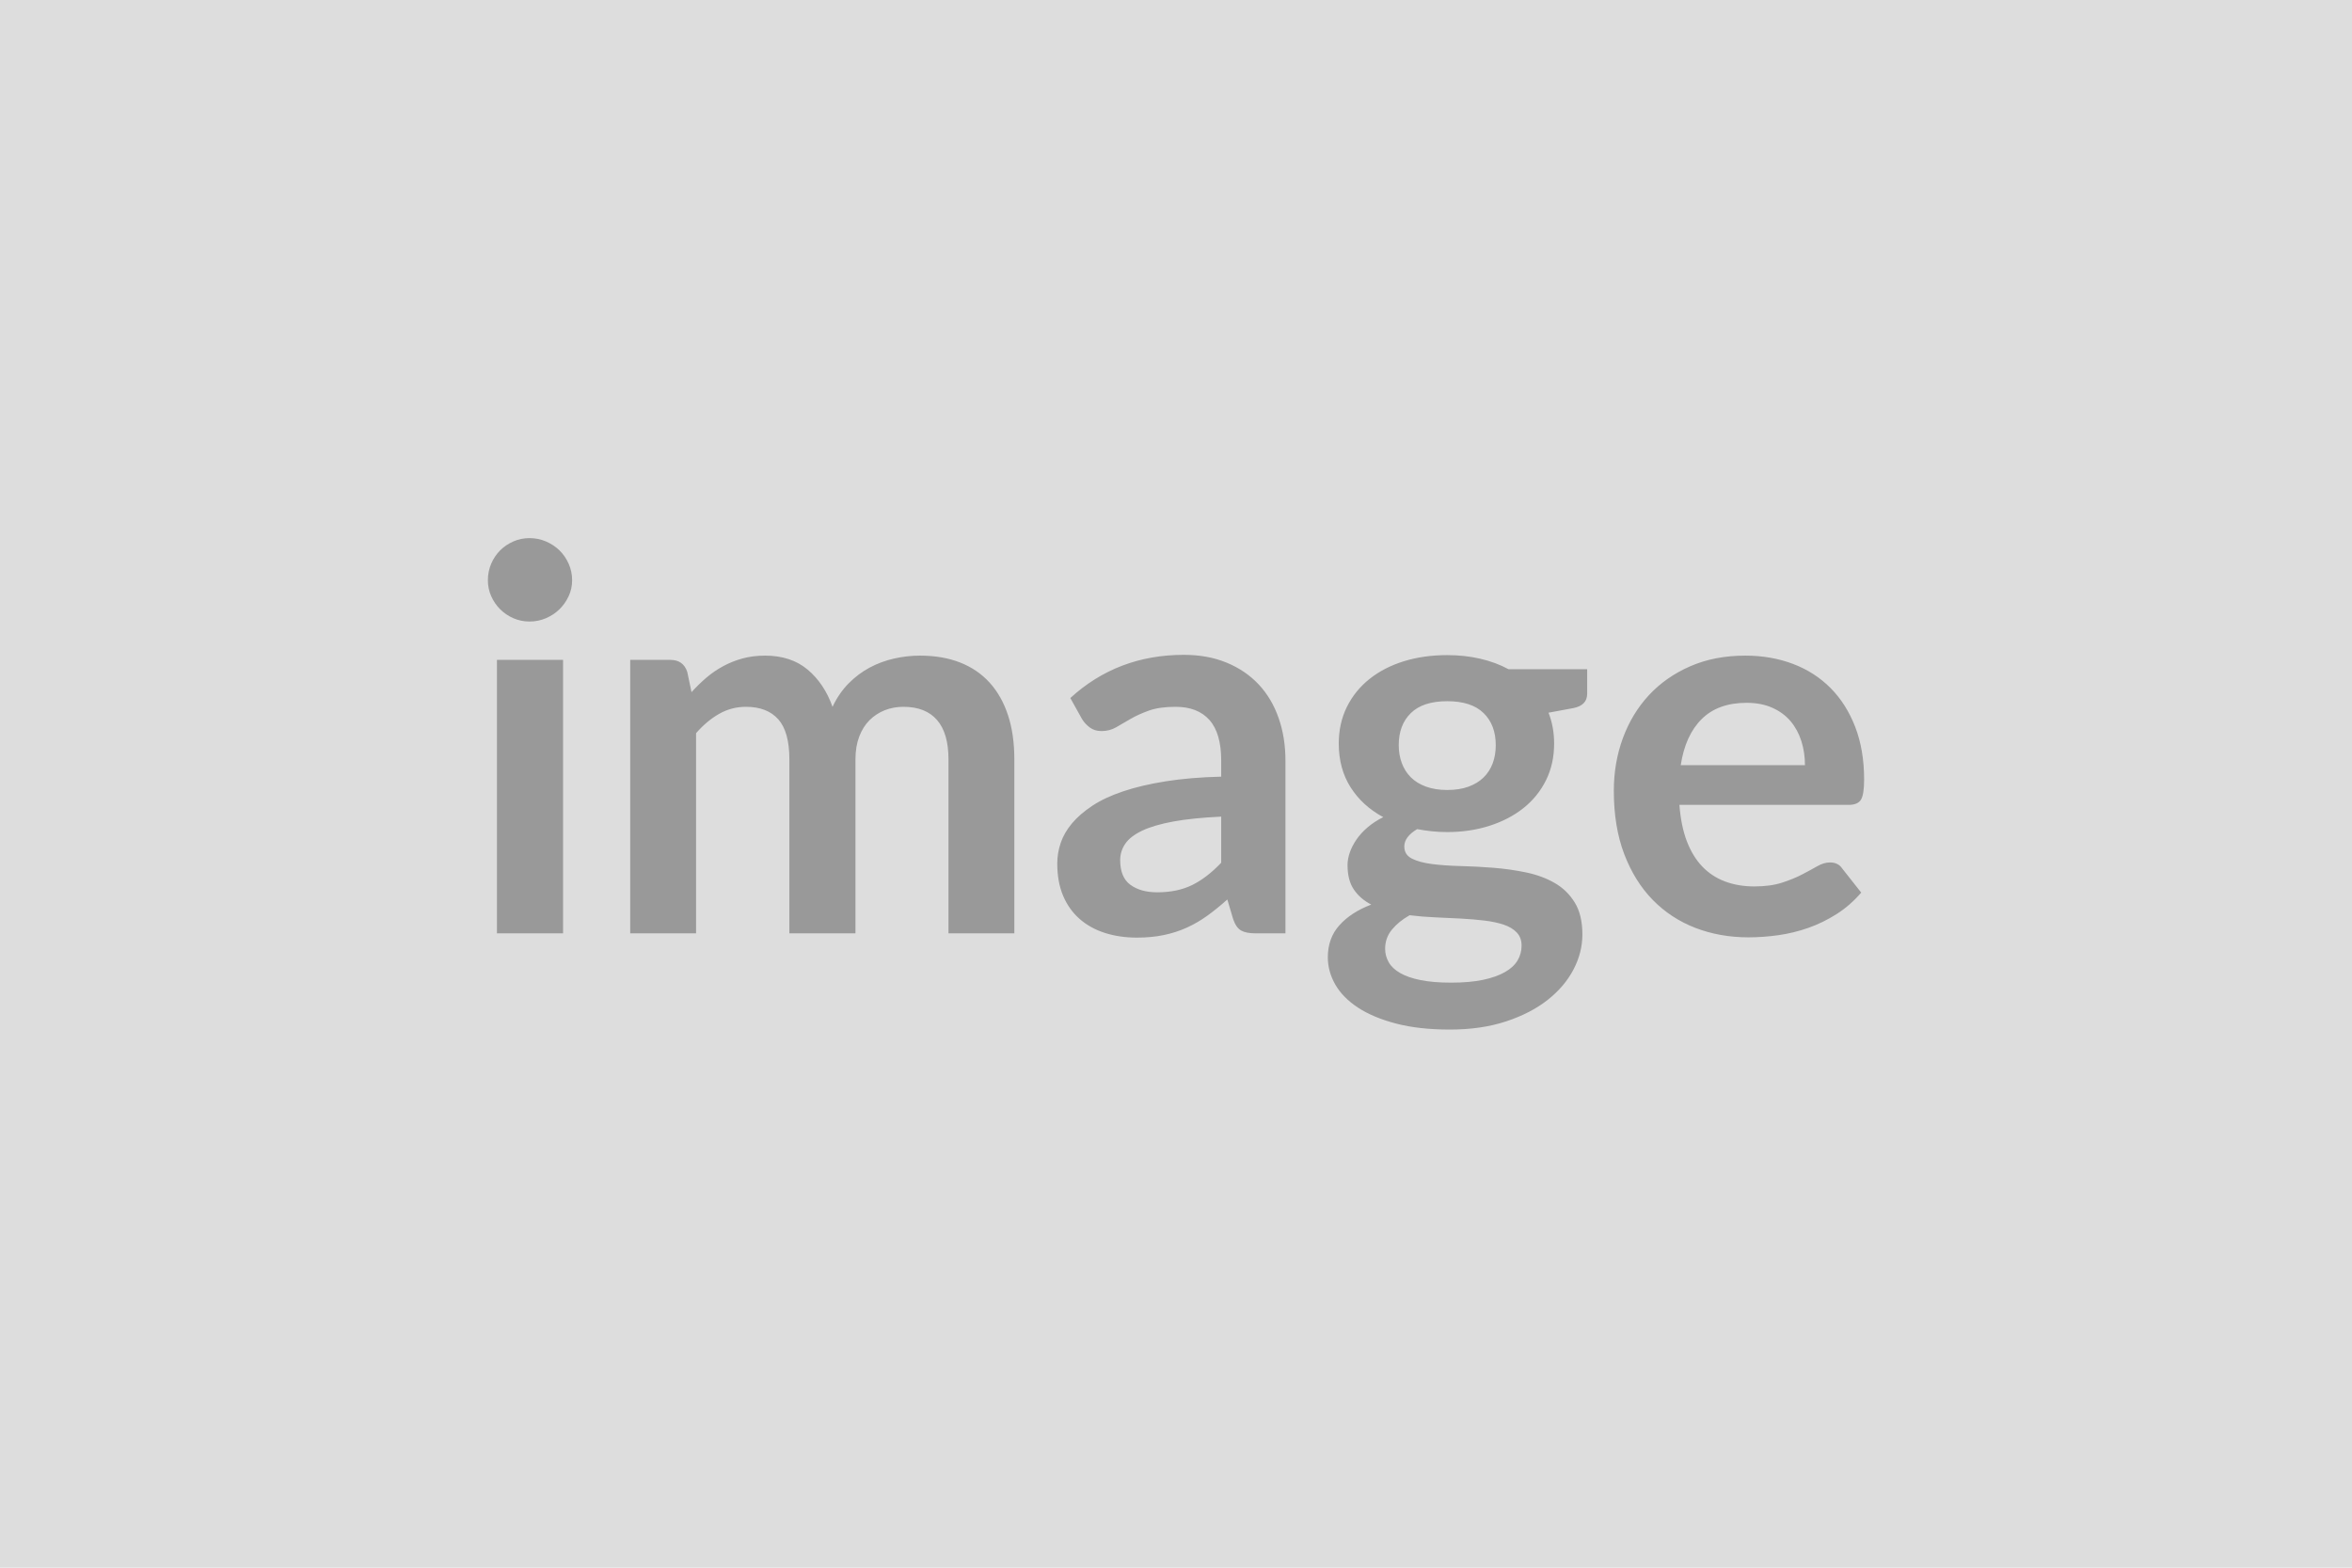
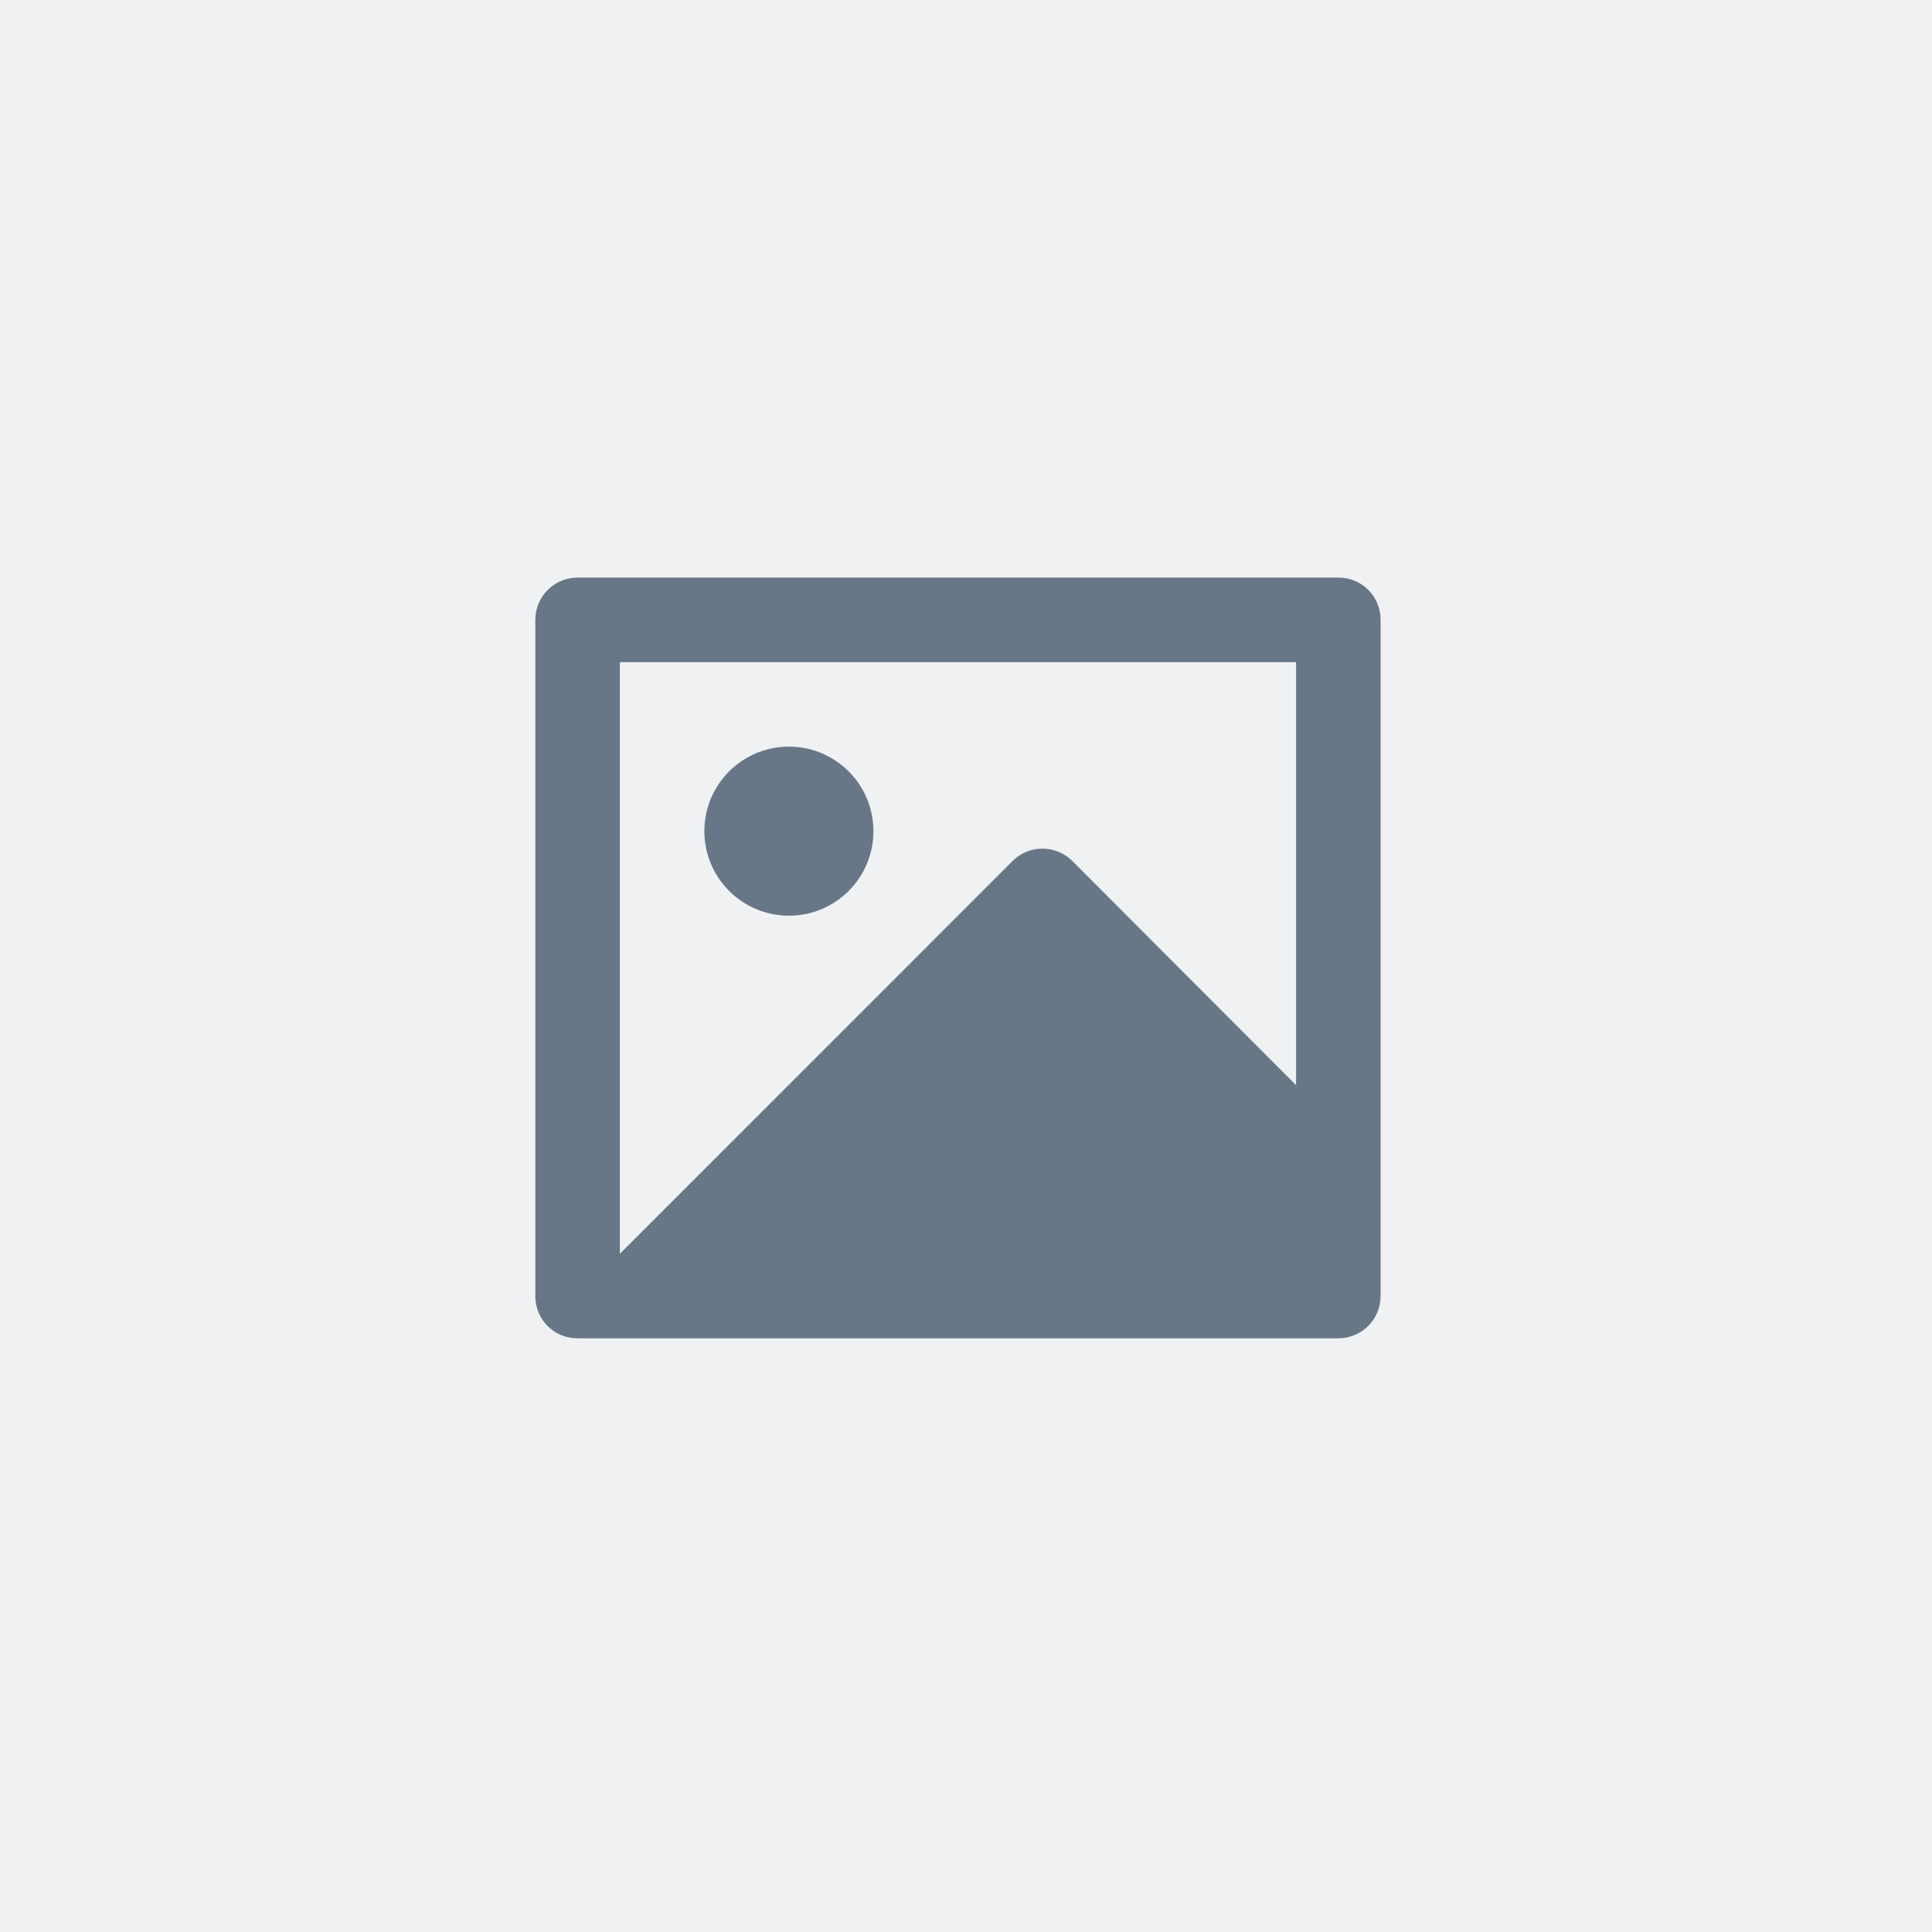
- <svg xmlns="http://www.w3.org/2000/svg" width="600" height="400" viewBox="0 0 600 400">
-   <rect width="100%" height="100%" fill="#DDDDDD" />
-   <path fill="#999999" d="M126.77 168.375h16.87v69.77h-16.87zm19.18-20.33q0 2.18-.89 4.08-.88 1.9-2.34 3.33t-3.44 2.28q-1.97.85-4.21.85-2.18 0-4.12-.85-1.93-.85-3.36-2.28t-2.28-3.33-.85-4.08q0-2.24.85-4.22.85-1.97 2.28-3.4 1.43-1.42 3.36-2.27 1.94-.85 4.12-.85 2.24 0 4.21.85 1.98.85 3.44 2.27 1.46 1.43 2.34 3.4.89 1.98.89 4.22m31.62 90.1h-16.8v-69.77h10.27q3.26 0 4.28 3.06l1.09 5.17q1.84-2.04 3.84-3.74 2.01-1.7 4.29-2.92 2.28-1.23 4.89-1.94 2.62-.72 5.75-.72 6.6 0 10.85 3.57t6.35 9.49q1.64-3.47 4.08-5.95 2.45-2.48 5.38-4.05 2.92-1.56 6.22-2.31t6.63-.75q5.78 0 10.27 1.77 4.48 1.77 7.54 5.17t4.66 8.3q1.6 4.89 1.6 11.22v44.4h-16.8v-44.4q0-6.67-2.92-10.03-2.92-3.37-8.57-3.37-2.58 0-4.79.88-2.21.89-3.88 2.55-1.66 1.67-2.62 4.19-.95 2.51-.95 5.78v44.4h-16.86v-44.4q0-7.01-2.82-10.2-2.83-3.2-8.27-3.2-3.67 0-6.83 1.8t-5.88 4.93zm133.96-18.02v-11.76q-7.28.34-12.24 1.25-4.97.92-7.96 2.35t-4.28 3.33q-1.29 1.91-1.29 4.15 0 4.42 2.61 6.32 2.62 1.91 6.84 1.91 5.17 0 8.94-1.87t7.38-5.68m-35.5-36.65-2.99-5.37q12.04-11.02 28.97-11.02 6.12 0 10.95 2.01 4.82 2 8.16 5.57 3.33 3.57 5.06 8.54 1.74 4.96 1.74 10.88v44.06h-7.62q-2.38 0-3.67-.71-1.29-.72-2.04-2.89l-1.5-5.04q-2.65 2.38-5.17 4.19-2.51 1.8-5.23 3.02-2.72 1.23-5.82 1.87-3.09.65-6.83.65-4.42 0-8.16-1.19t-6.46-3.57-4.22-5.92q-1.49-3.53-1.49-8.23 0-2.65.88-5.27.89-2.61 2.89-4.99 2.01-2.38 5.2-4.49 3.2-2.11 7.86-3.67 4.66-1.57 10.84-2.55 6.19-.99 14.15-1.19v-4.08q0-7.01-2.99-10.37-3-3.37-8.64-3.37-4.08 0-6.77.95-2.68.95-4.72 2.14t-3.71 2.15q-1.66.95-3.7.95-1.77 0-3-.92-1.22-.92-1.97-2.14m93.16 18.09q3.13 0 5.44-.85t3.84-2.35 2.32-3.6q.78-2.11.78-4.63 0-5.17-3.1-8.19-3.09-3.03-9.28-3.03t-9.28 3.03q-3.09 3.02-3.09 8.19 0 2.45.78 4.56t2.31 3.64 3.88 2.38q2.34.85 5.4.85m18.97 39.71q0-2.04-1.22-3.33-1.22-1.3-3.33-2.01t-4.93-1.05-5.99-.51q-3.16-.17-6.52-.31-3.37-.14-6.57-.54-2.78 1.56-4.52 3.67-1.73 2.11-1.73 4.89 0 1.84.92 3.44.91 1.6 2.92 2.75 2.01 1.16 5.2 1.8 3.2.65 7.82.65 4.69 0 8.09-.71 3.4-.72 5.61-1.98 2.21-1.25 3.23-2.99 1.02-1.73 1.02-3.77m-3.33-70.52h20.06v6.26q0 2.99-3.6 3.67l-6.26 1.16q1.43 3.6 1.43 7.88 0 5.17-2.07 9.35-2.08 4.19-5.75 7.11t-8.67 4.52-10.78 1.6q-2.04 0-3.94-.2-1.91-.21-3.74-.55-3.27 1.97-3.27 4.42 0 2.11 1.94 3.1 1.94.98 5.14 1.39 3.19.41 7.27.51t8.37.44q4.28.34 8.36 1.19t7.28 2.69q3.19 1.83 5.13 5 1.94 3.16 1.94 8.12 0 4.63-2.28 8.98t-6.6 7.75q-4.31 3.4-10.6 5.47-6.29 2.08-14.32 2.08-7.89 0-13.73-1.53-5.85-1.53-9.73-4.08-3.87-2.55-5.78-5.88-1.9-3.34-1.9-6.94 0-4.9 2.96-8.19 2.95-3.3 8.12-5.27-2.79-1.43-4.42-3.81t-1.63-6.26q0-1.56.58-3.23.58-1.66 1.7-3.3 1.12-1.63 2.82-3.09t4.01-2.62q-5.3-2.85-8.33-7.61-3.02-4.76-3.02-11.16 0-5.16 2.07-9.35 2.07-4.18 5.78-7.14 3.71-2.95 8.77-4.52 5.07-1.56 11.05-1.56 4.49 0 8.43.92 3.95.91 7.21 2.68m43.93 24.48h31.69q0-3.26-.92-6.15t-2.75-5.07q-1.84-2.17-4.66-3.43t-6.56-1.26q-7.28 0-11.46 4.15t-5.34 11.76m42.84 10.13h-43.18q.41 5.38 1.9 9.29 1.5 3.91 3.95 6.46t5.81 3.8q3.37 1.26 7.45 1.26t7.04-.95q2.95-.95 5.16-2.11 2.21-1.15 3.88-2.11 1.67-.95 3.23-.95 2.11 0 3.13 1.57l4.83 6.12q-2.79 3.26-6.26 5.47t-7.24 3.54q-3.78 1.32-7.69 1.87-3.91.54-7.58.54-7.27 0-13.53-2.41-6.26-2.42-10.88-7.14-4.62-4.73-7.28-11.7-2.65-6.97-2.65-16.15 0-7.14 2.31-13.43 2.32-6.29 6.63-10.95 4.32-4.66 10.54-7.38 6.23-2.72 14.05-2.72 6.59 0 12.17 2.11 5.57 2.11 9.59 6.16 4.01 4.04 6.29 9.92 2.27 5.89 2.27 13.43 0 3.81-.81 5.14-.82 1.32-3.13 1.32" />
+ <svg xmlns="http://www.w3.org/2000/svg" width="800px" height="800px" viewBox="0 0 120 120" fill="none">
+   <rect width="120" height="120" fill="#EFF1F3" />
+   <path fill-rule="evenodd" clip-rule="evenodd" d="M33.25 38.482C33.26 37.047 34.42 35.886 35.854 35.875H83.146C84.585 35.875 85.75 37.043 85.75 38.482V80.518C85.74 81.953 84.581 83.114 83.146 83.125H35.854C34.416 83.124 33.25 81.957 33.25 80.518V38.482ZM80.501 41.125H38.501V77.875L62.892 53.478C63.917 52.454 65.579 52.454 66.604 53.478L80.501 67.401V41.125ZM43.75 51.625C43.75 54.524 46.1 56.875 49 56.875C51.9 56.875 54.25 54.524 54.25 51.625C54.25 48.725 51.9 46.375 49 46.375C46.1 46.375 43.75 48.725 43.75 51.625Z" fill="#687787" />
</svg>
